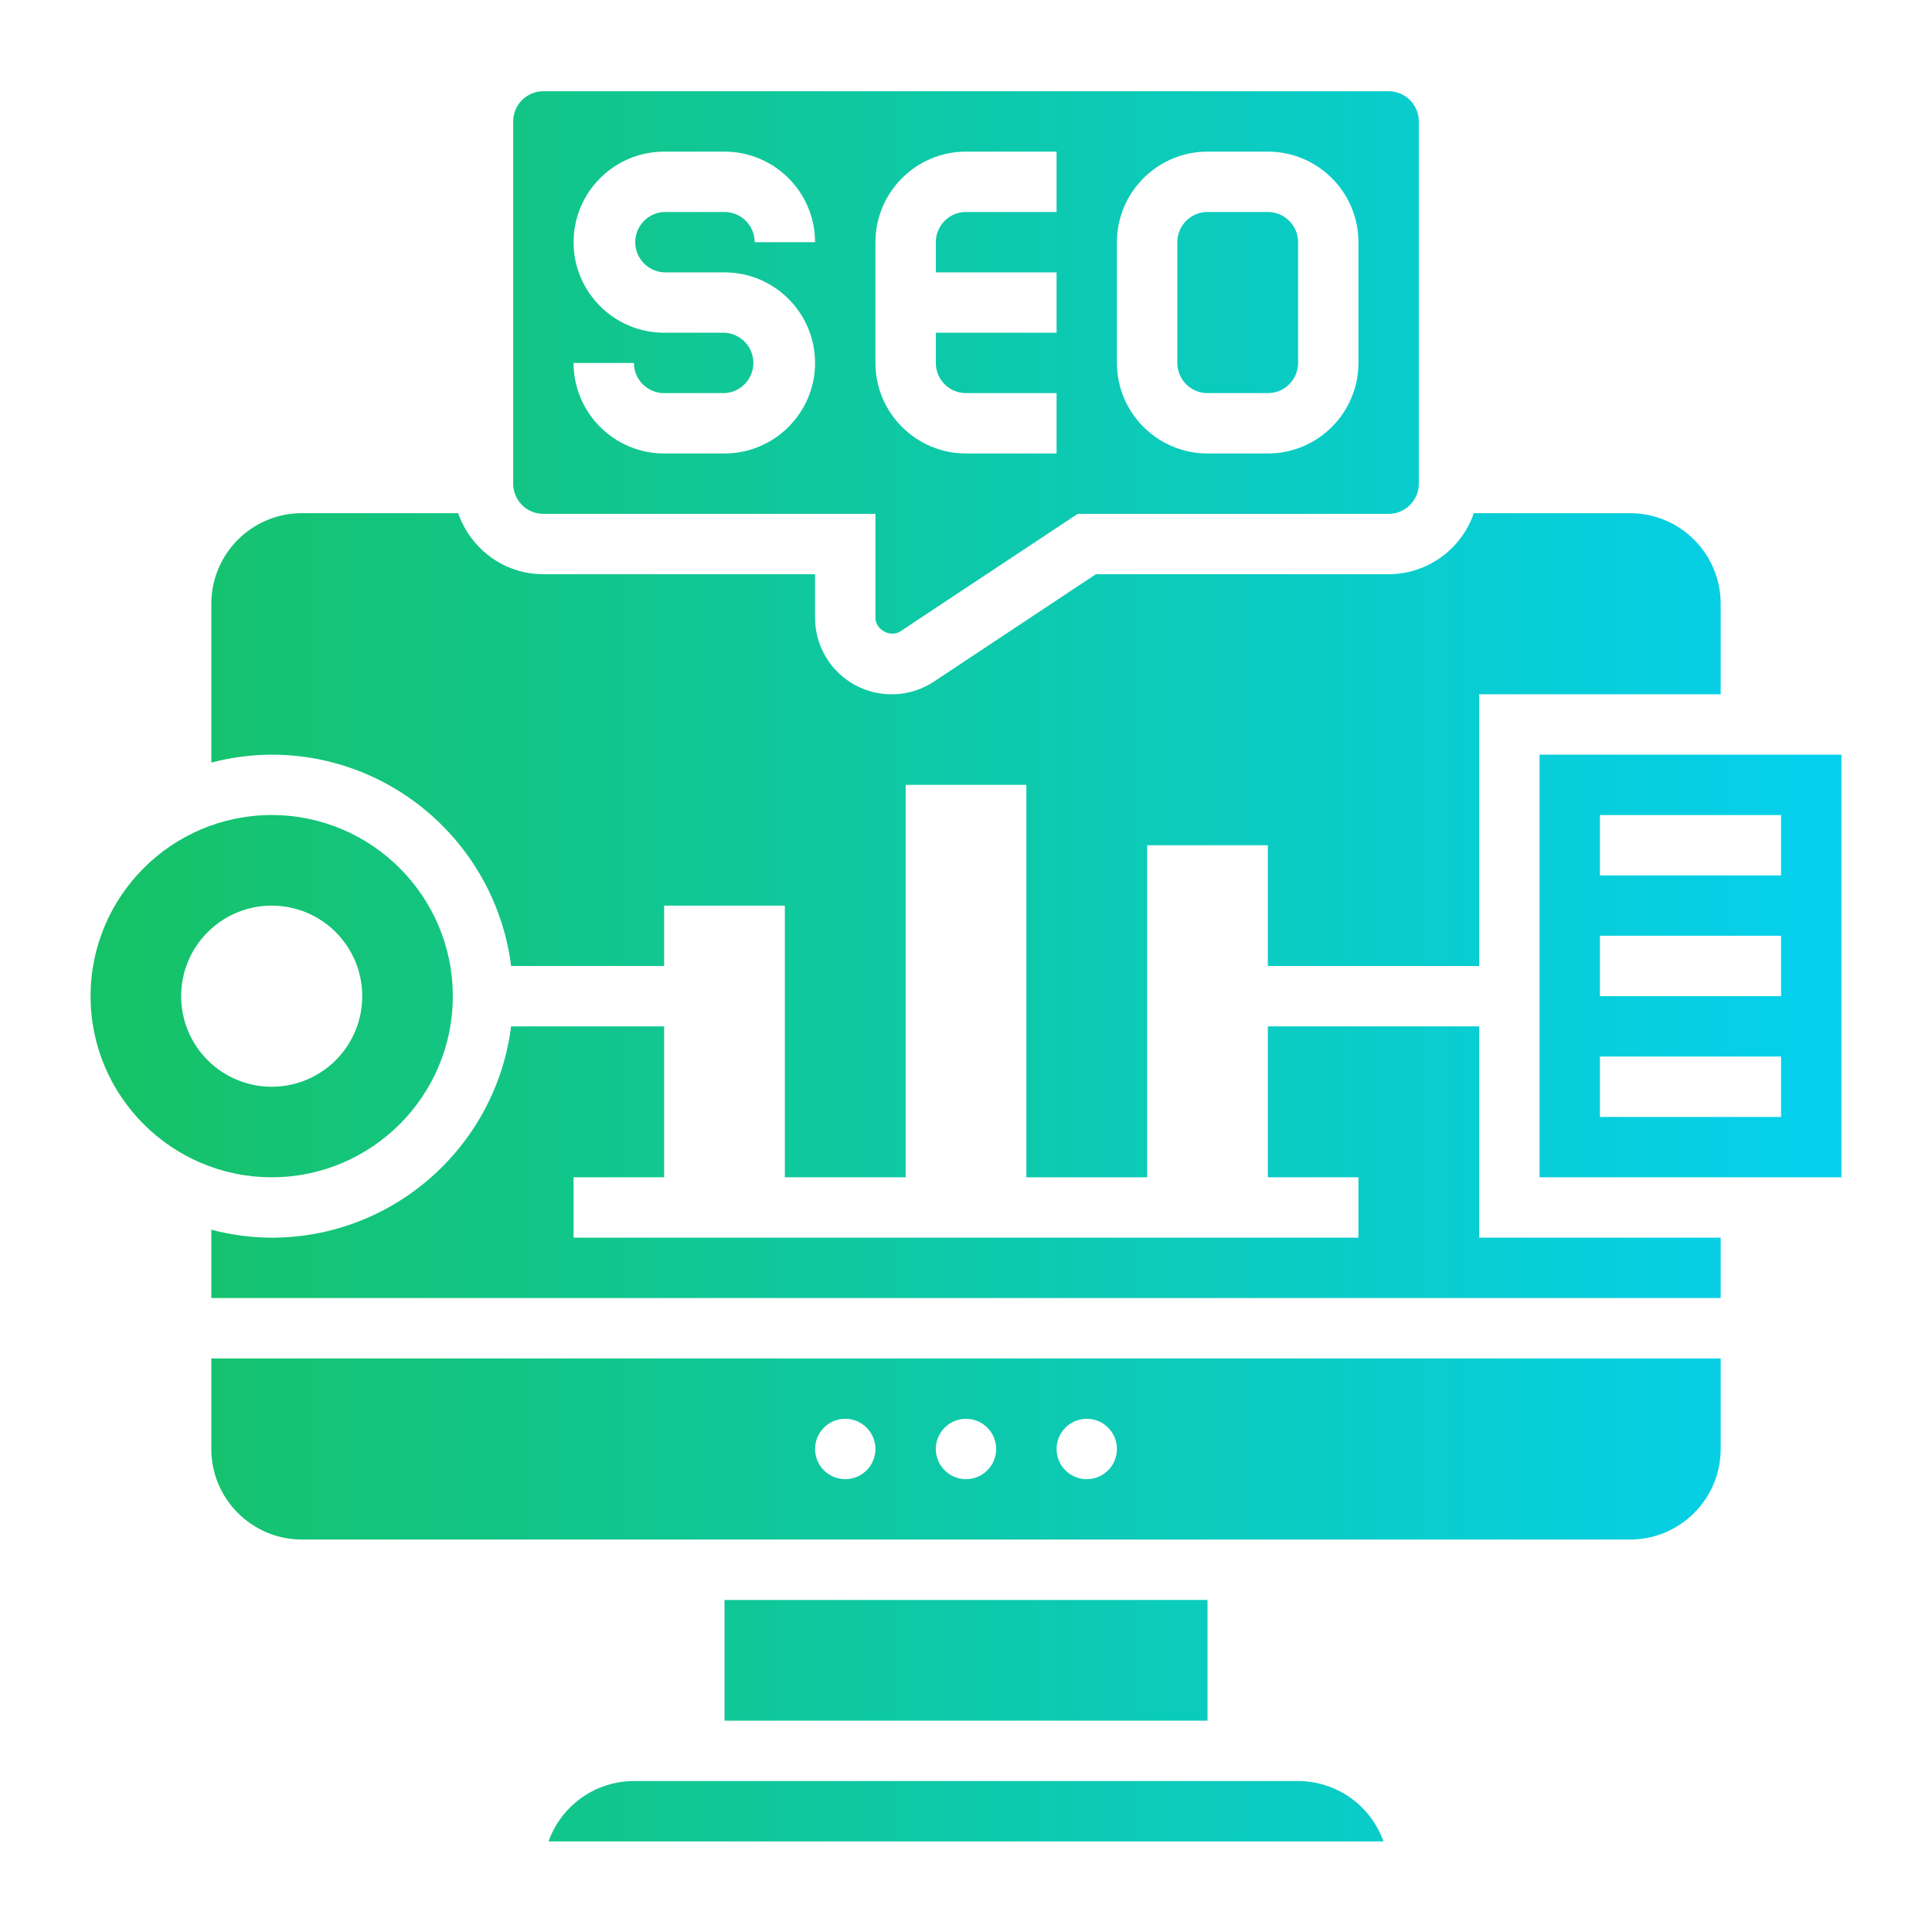
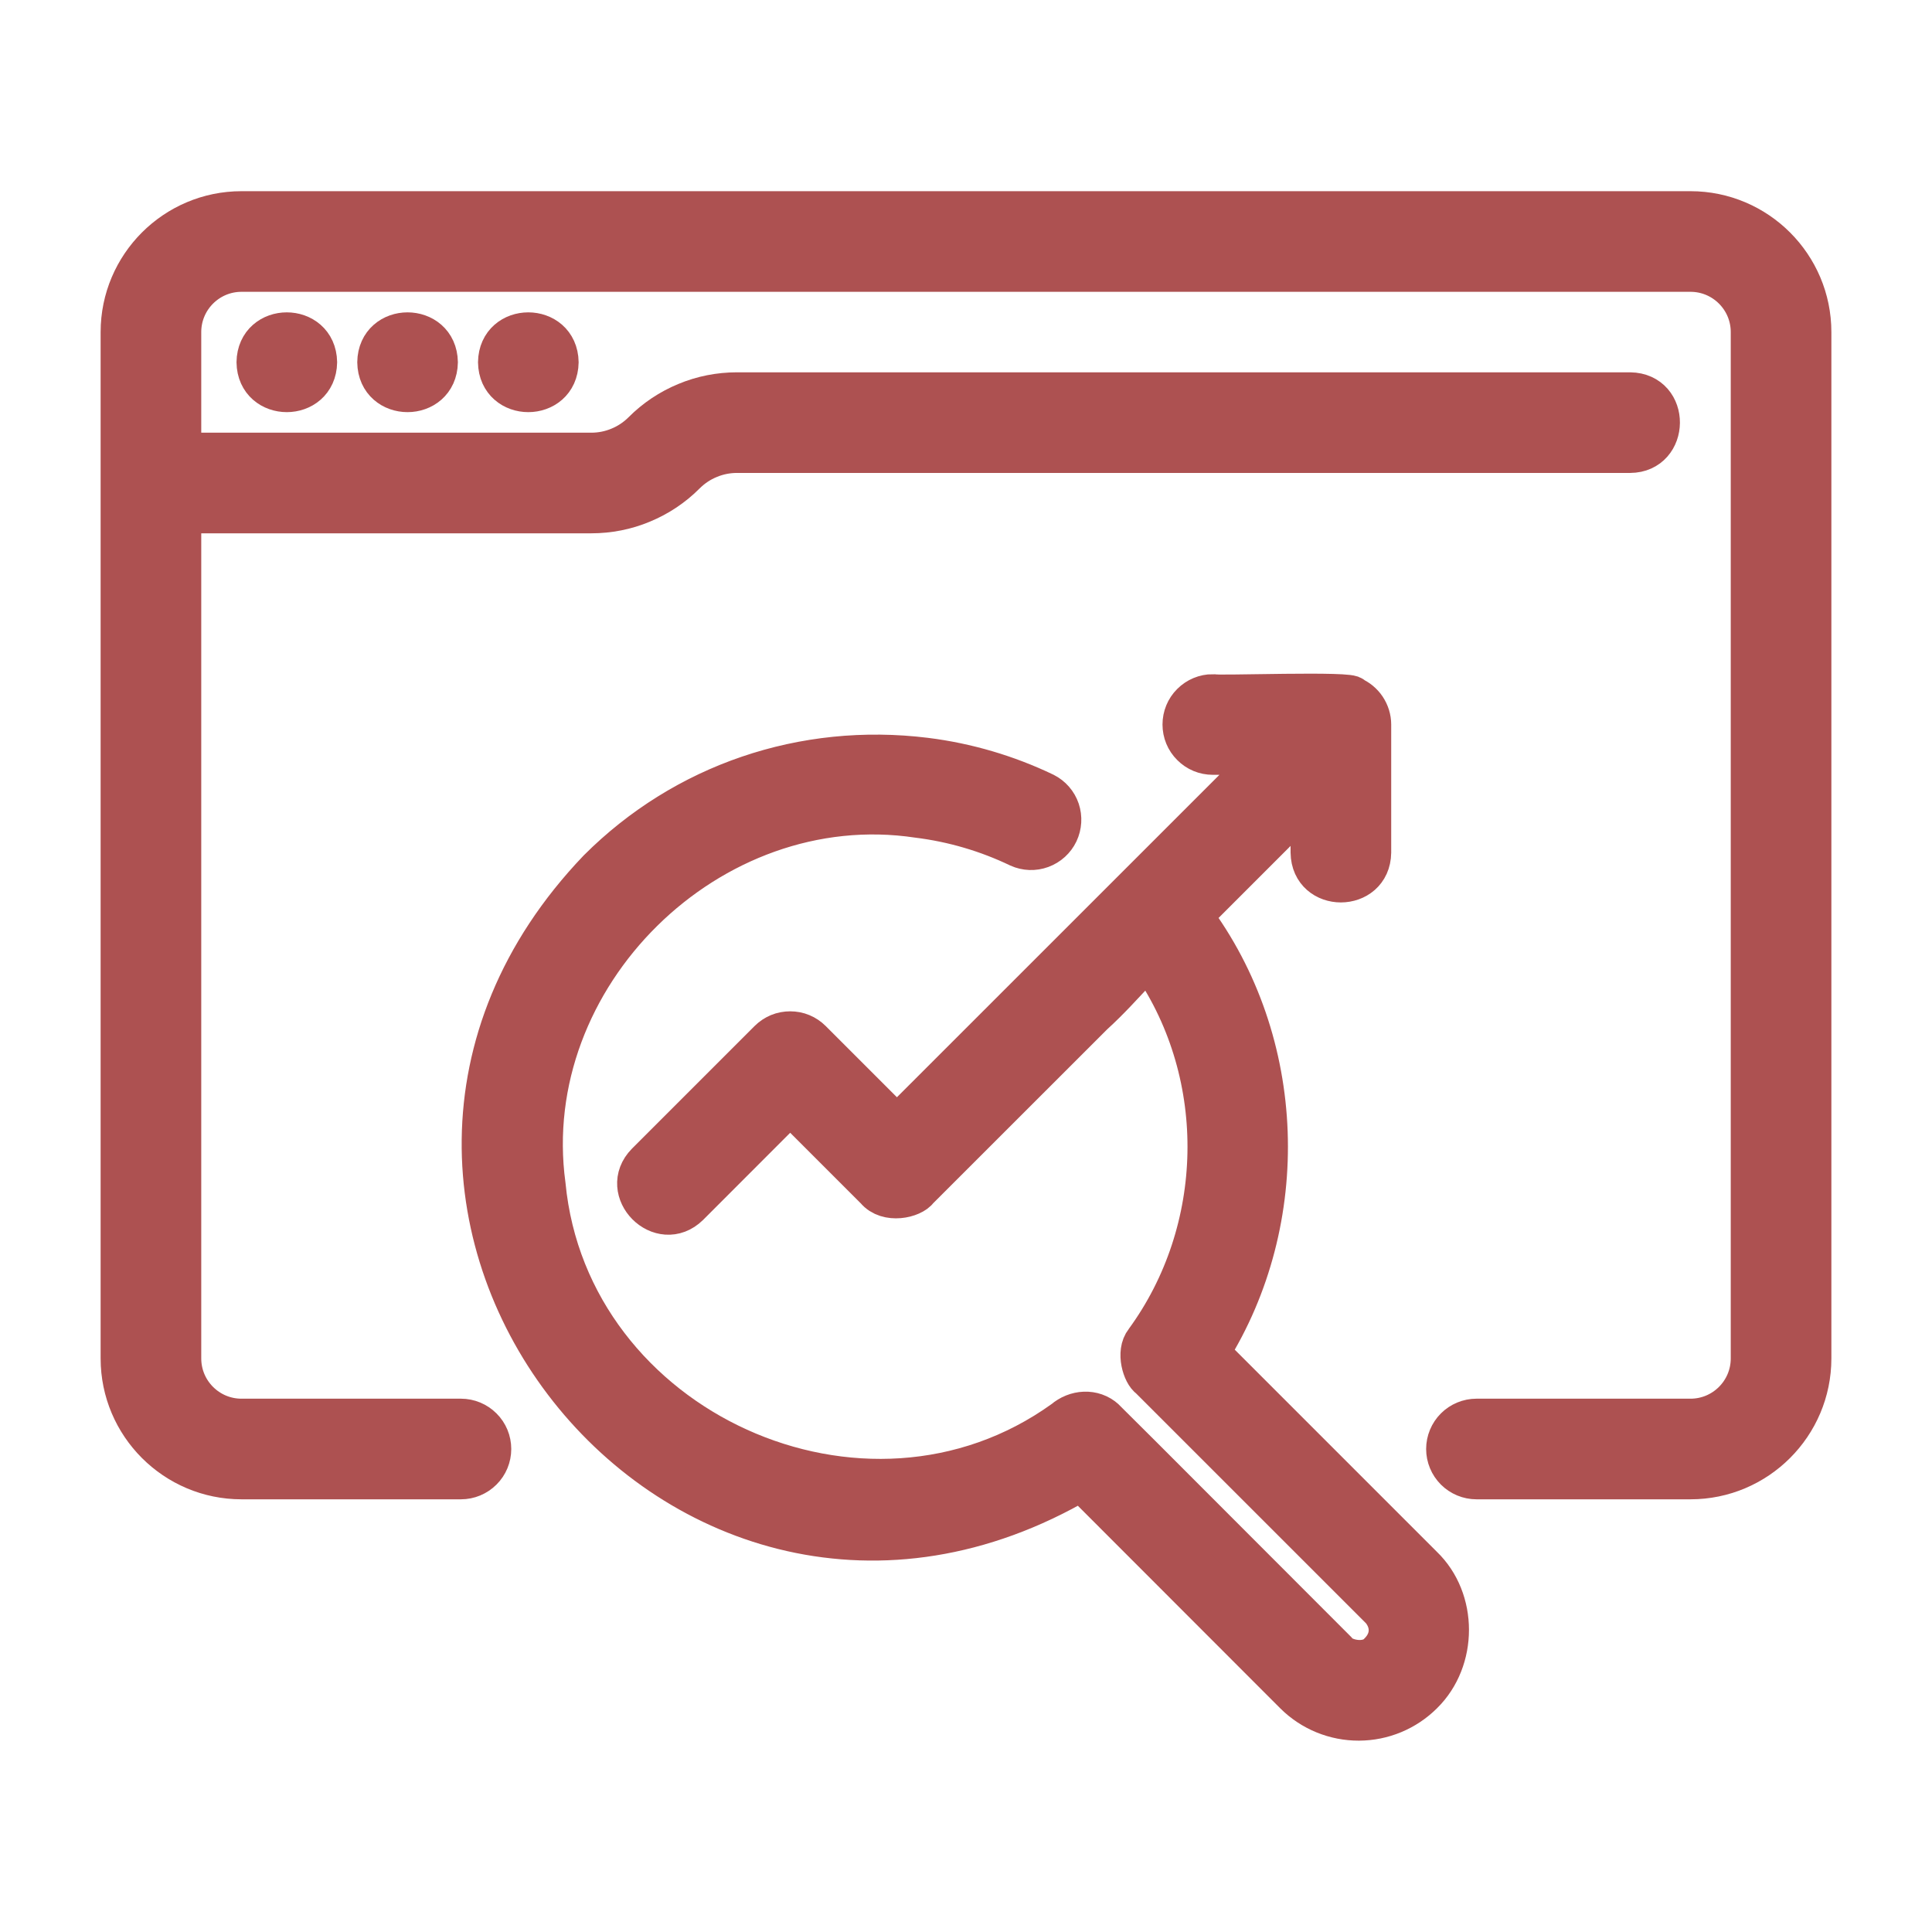
- <svg xmlns="http://www.w3.org/2000/svg" width="50" height="50" viewBox="0 0 50 50" fill="none">
-   <path d="M18.75 41.406H31.25V44.531H18.75V41.406ZM11.719 25.781C11.719 23.196 9.616 21.093 7.031 21.093C4.446 21.093 2.344 23.196 2.344 25.781C2.344 28.366 4.446 30.468 7.031 30.468C9.616 30.468 11.719 28.366 11.719 25.781ZM4.688 25.781C4.688 25.159 4.934 24.563 5.374 24.124C5.814 23.684 6.41 23.437 7.031 23.437C7.653 23.437 8.249 23.684 8.689 24.124C9.128 24.563 9.375 25.159 9.375 25.781C9.375 26.402 9.128 26.999 8.689 27.438C8.249 27.878 7.653 28.125 7.031 28.125C6.41 28.125 5.814 27.878 5.374 27.438C4.934 26.999 4.688 26.402 4.688 25.781ZM33.594 46.093H16.406C15.922 46.094 15.449 46.244 15.053 46.524C14.658 46.804 14.358 47.199 14.196 47.656H35.804C35.642 47.199 35.342 46.804 34.947 46.524C34.551 46.244 34.078 46.094 33.594 46.093ZM31.25 10.174H32.812C33.244 10.174 33.594 9.823 33.594 9.393V6.268C33.594 5.837 33.244 5.486 32.812 5.486H31.25C30.819 5.486 30.469 5.837 30.469 6.268V9.393C30.469 9.823 30.819 10.174 31.25 10.174Z" fill="url(#paint0_linear_16471_16862)" />
-   <path d="M14.062 13.299H22.656V15.986C22.656 16.3 23.047 16.511 23.307 16.336L27.889 13.299H35.938C36.369 13.299 36.719 12.948 36.719 12.518V3.143C36.719 2.712 36.369 2.361 35.938 2.361H14.062C13.631 2.361 13.281 2.712 13.281 3.143V12.518C13.281 12.948 13.631 13.299 14.062 13.299ZM28.906 6.268C28.906 4.975 29.958 3.924 31.25 3.924H32.812C34.105 3.924 35.156 4.975 35.156 6.268V9.393C35.156 10.685 34.105 11.736 32.812 11.736H31.25C29.958 11.736 28.906 10.685 28.906 9.393V6.268ZM22.656 6.268C22.656 4.975 23.708 3.924 25 3.924H27.344V5.486H25C24.569 5.486 24.219 5.837 24.219 6.268V7.049H27.344V8.611H24.219V9.393C24.219 9.823 24.569 10.174 25 10.174H27.344V11.736H25C23.708 11.736 22.656 10.685 22.656 9.393V6.268ZM18.75 8.611H17.188C15.895 8.611 14.844 7.56 14.844 6.268C14.844 4.975 15.895 3.924 17.188 3.924H18.75C20.042 3.924 21.094 4.975 21.094 6.268H19.531C19.531 5.837 19.181 5.486 18.75 5.486H17.188C16.986 5.495 16.796 5.582 16.657 5.727C16.518 5.873 16.44 6.066 16.44 6.268C16.44 6.469 16.518 6.663 16.657 6.808C16.796 6.954 16.986 7.04 17.188 7.049H18.75C20.042 7.049 21.094 8.1 21.094 9.393C21.094 10.685 20.042 11.736 18.75 11.736H17.188C15.895 11.736 14.844 10.685 14.844 9.393H16.406C16.406 9.823 16.756 10.174 17.188 10.174H18.75C18.951 10.165 19.141 10.079 19.28 9.933C19.419 9.788 19.497 9.594 19.497 9.393C19.497 9.191 19.419 8.998 19.28 8.852C19.141 8.707 18.951 8.62 18.75 8.611Z" fill="url(#paint1_linear_16471_16862)" />
-   <path d="M13.227 25H17.188V23.437H20.312V30.468H23.438V20.312H26.562V30.468H29.688V21.875H32.812V25H38.281V17.968H44.531V15.625C44.531 14.332 43.48 13.281 42.188 13.281H38.143C37.985 13.741 37.688 14.14 37.293 14.423C36.897 14.707 36.424 14.86 35.938 14.861H28.361L24.171 17.639C23.872 17.837 23.526 17.951 23.168 17.967C22.809 17.984 22.454 17.903 22.138 17.734C21.822 17.564 21.558 17.312 21.374 17.004C21.19 16.697 21.093 16.345 21.094 15.986V14.861H14.062C13.039 14.861 12.176 14.197 11.857 13.281H7.812C6.52 13.281 5.469 14.332 5.469 15.625V19.736C5.979 19.602 6.504 19.533 7.031 19.531C10.213 19.531 12.841 21.922 13.227 25Z" fill="url(#paint2_linear_16471_16862)" />
-   <path d="M38.281 26.562H32.812V30.468H35.156V32.031H14.844V30.468H17.188V26.562H13.227C12.841 29.64 10.213 32.031 7.031 32.031C6.504 32.029 5.979 31.96 5.469 31.825V33.593H44.531V32.031H38.281V26.562Z" fill="url(#paint3_linear_16471_16862)" />
-   <path d="M39.844 19.531V30.468H47.656V19.531H39.844ZM46.094 28.906H41.406V27.343H46.094V28.906ZM46.094 25.781H41.406V24.218H46.094V25.781ZM46.094 22.656H41.406V21.093H46.094V22.656ZM5.469 37.5C5.469 38.792 6.52 39.843 7.812 39.843H42.188C43.48 39.843 44.531 38.792 44.531 37.5V35.156H5.469V37.5ZM28.125 36.718C28.332 36.718 28.531 36.801 28.677 36.947C28.824 37.094 28.906 37.292 28.906 37.5C28.906 37.707 28.824 37.906 28.677 38.052C28.531 38.199 28.332 38.281 28.125 38.281C27.918 38.281 27.719 38.199 27.573 38.052C27.426 37.906 27.344 37.707 27.344 37.5C27.344 37.292 27.426 37.094 27.573 36.947C27.719 36.801 27.918 36.718 28.125 36.718ZM25 36.718C25.207 36.718 25.406 36.801 25.552 36.947C25.699 37.094 25.781 37.292 25.781 37.5C25.781 37.707 25.699 37.906 25.552 38.052C25.406 38.199 25.207 38.281 25 38.281C24.793 38.281 24.594 38.199 24.448 38.052C24.301 37.906 24.219 37.707 24.219 37.5C24.219 37.292 24.301 37.094 24.448 36.947C24.594 36.801 24.793 36.718 25 36.718ZM21.875 36.718C22.082 36.718 22.281 36.801 22.427 36.947C22.574 37.094 22.656 37.292 22.656 37.5C22.656 37.707 22.574 37.906 22.427 38.052C22.281 38.199 22.082 38.281 21.875 38.281C21.668 38.281 21.469 38.199 21.323 38.052C21.176 37.906 21.094 37.707 21.094 37.5C21.094 37.292 21.176 37.094 21.323 36.947C21.469 36.801 21.668 36.718 21.875 36.718Z" fill="url(#paint4_linear_16471_16862)" />
-   <defs>
-     <linearGradient id="paint0_linear_16471_16862" x1="3" y1="25" x2="46.5" y2="25" gradientUnits="userSpaceOnUse">
-       <stop stop-color="#16C267" />
-       <stop offset="1" stop-color="#05D0EB" />
-     </linearGradient>
-     <linearGradient id="paint1_linear_16471_16862" x1="3" y1="25" x2="46.5" y2="25" gradientUnits="userSpaceOnUse">
-       <stop stop-color="#16C267" />
-       <stop offset="1" stop-color="#05D0EB" />
-     </linearGradient>
-     <linearGradient id="paint2_linear_16471_16862" x1="3" y1="25" x2="46.5" y2="25" gradientUnits="userSpaceOnUse">
-       <stop stop-color="#16C267" />
-       <stop offset="1" stop-color="#05D0EB" />
-     </linearGradient>
-     <linearGradient id="paint3_linear_16471_16862" x1="3" y1="25" x2="46.5" y2="25" gradientUnits="userSpaceOnUse">
-       <stop stop-color="#16C267" />
-       <stop offset="1" stop-color="#05D0EB" />
-     </linearGradient>
-     <linearGradient id="paint4_linear_16471_16862" x1="3" y1="25" x2="46.5" y2="25" gradientUnits="userSpaceOnUse">
-       <stop stop-color="#16C267" />
-       <stop offset="1" stop-color="#05D0EB" />
-     </linearGradient>
-   </defs>
+ <svg xmlns="http://www.w3.org/2000/svg" fill="none" height="24" viewbox="0 0 24 24" width="24">
+   <path d="M21 2.625H3C2.173 2.625 1.5 3.298 1.5 4.125V16.875C1.5 17.702 2.173 18.375 3 18.375H5.726C5.826 18.375 5.921 18.335 5.991 18.265C6.062 18.195 6.101 18.099 6.101 18C6.101 17.901 6.062 17.805 5.991 17.735C5.921 17.665 5.826 17.625 5.726 17.625H3C2.586 17.625 2.25 17.289 2.25 16.875V6.375H7.345C7.562 6.375 7.778 6.333 7.978 6.249C8.179 6.166 8.362 6.044 8.515 5.89C8.599 5.806 8.699 5.739 8.809 5.694C8.919 5.648 9.036 5.625 9.155 5.625H20.25C20.735 5.622 20.748 4.883 20.25 4.875H9.155C8.938 4.875 8.722 4.917 8.522 5.001C8.321 5.084 8.138 5.206 7.985 5.36C7.901 5.444 7.801 5.511 7.691 5.556C7.581 5.602 7.464 5.625 7.345 5.625H2.25V4.125C2.25 3.711 2.586 3.375 3 3.375H21C21.414 3.375 21.75 3.711 21.75 4.125V16.875C21.75 17.289 21.414 17.625 21 17.625H18.341C18.242 17.625 18.146 17.665 18.076 17.735C18.006 17.805 17.966 17.901 17.966 18C17.966 18.099 18.006 18.195 18.076 18.265C18.146 18.335 18.242 18.375 18.341 18.375H21C21.827 18.375 22.5 17.702 22.5 16.875V4.125C22.5 3.298 21.827 2.625 21 2.625Z" fill="#AD5151" stroke="#AD5151" stroke-width="0.5">
+ </path>
+   <path d="M6.188 4.5C6.196 4.993 6.929 4.993 6.938 4.5C6.929 4.007 6.196 4.007 6.188 4.5ZM4.688 4.5C4.696 4.993 5.429 4.993 5.438 4.5C5.429 4.007 4.696 4.007 4.688 4.5ZM3.188 4.5C3.196 4.993 3.929 4.993 3.938 4.5C3.929 4.007 3.196 4.007 3.188 4.5ZM11.405 10.158C11.839 10.212 12.261 10.336 12.655 10.525C12.744 10.565 12.845 10.569 12.937 10.535C13.029 10.501 13.104 10.433 13.146 10.345C13.188 10.256 13.194 10.155 13.163 10.062C13.132 9.97 13.065 9.893 12.978 9.849C12.511 9.625 12.011 9.478 11.498 9.414C9.982 9.227 8.5 9.731 7.43 10.801C3.443 14.97 8.451 21.311 13.432 18.394L16.083 21.047C16.295 21.257 16.582 21.374 16.881 21.373C17.179 21.372 17.465 21.253 17.676 21.042C18.105 20.62 18.107 19.871 17.673 19.454L15.024 16.805C16.057 15.158 15.987 12.946 14.811 11.376L16.282 9.905V10.591C16.29 11.085 17.025 11.082 17.032 10.591V9C17.032 8.926 17.009 8.854 16.968 8.792C16.927 8.731 16.869 8.683 16.8 8.654C16.849 8.581 15.091 8.647 15.066 8.625C14.966 8.625 14.871 8.665 14.801 8.735C14.73 8.805 14.691 8.901 14.691 9C14.691 9.1 14.73 9.195 14.801 9.265C14.871 9.336 14.966 9.375 15.066 9.375H15.752L11.142 13.984L10.081 12.923C10.046 12.888 10.005 12.86 9.959 12.841C9.914 12.822 9.865 12.813 9.816 12.813C9.767 12.813 9.718 12.822 9.672 12.841C9.627 12.86 9.585 12.888 9.55 12.923L8.028 14.445C7.685 14.793 8.208 15.321 8.559 14.976L9.816 13.718L10.877 14.779C11.02 14.953 11.336 14.883 11.409 14.777L13.58 12.607C14.005 12.221 14.279 11.813 14.307 11.966C15.267 13.371 15.225 15.287 14.223 16.657C14.109 16.799 14.197 17.069 14.278 17.121C14.346 17.189 17.146 19.988 17.157 20C17.285 20.156 17.294 20.366 17.125 20.532C16.981 20.688 16.68 20.616 16.611 20.515C16.538 20.443 13.746 17.645 13.729 17.631C13.582 17.497 13.362 17.513 13.213 17.642C10.739 19.423 7.068 17.757 6.776 14.719C6.426 12.132 8.819 9.77 11.405 10.158Z" fill="#AD5151" stroke="#AD5151" stroke-width="0.5">
+ </path>
</svg>
